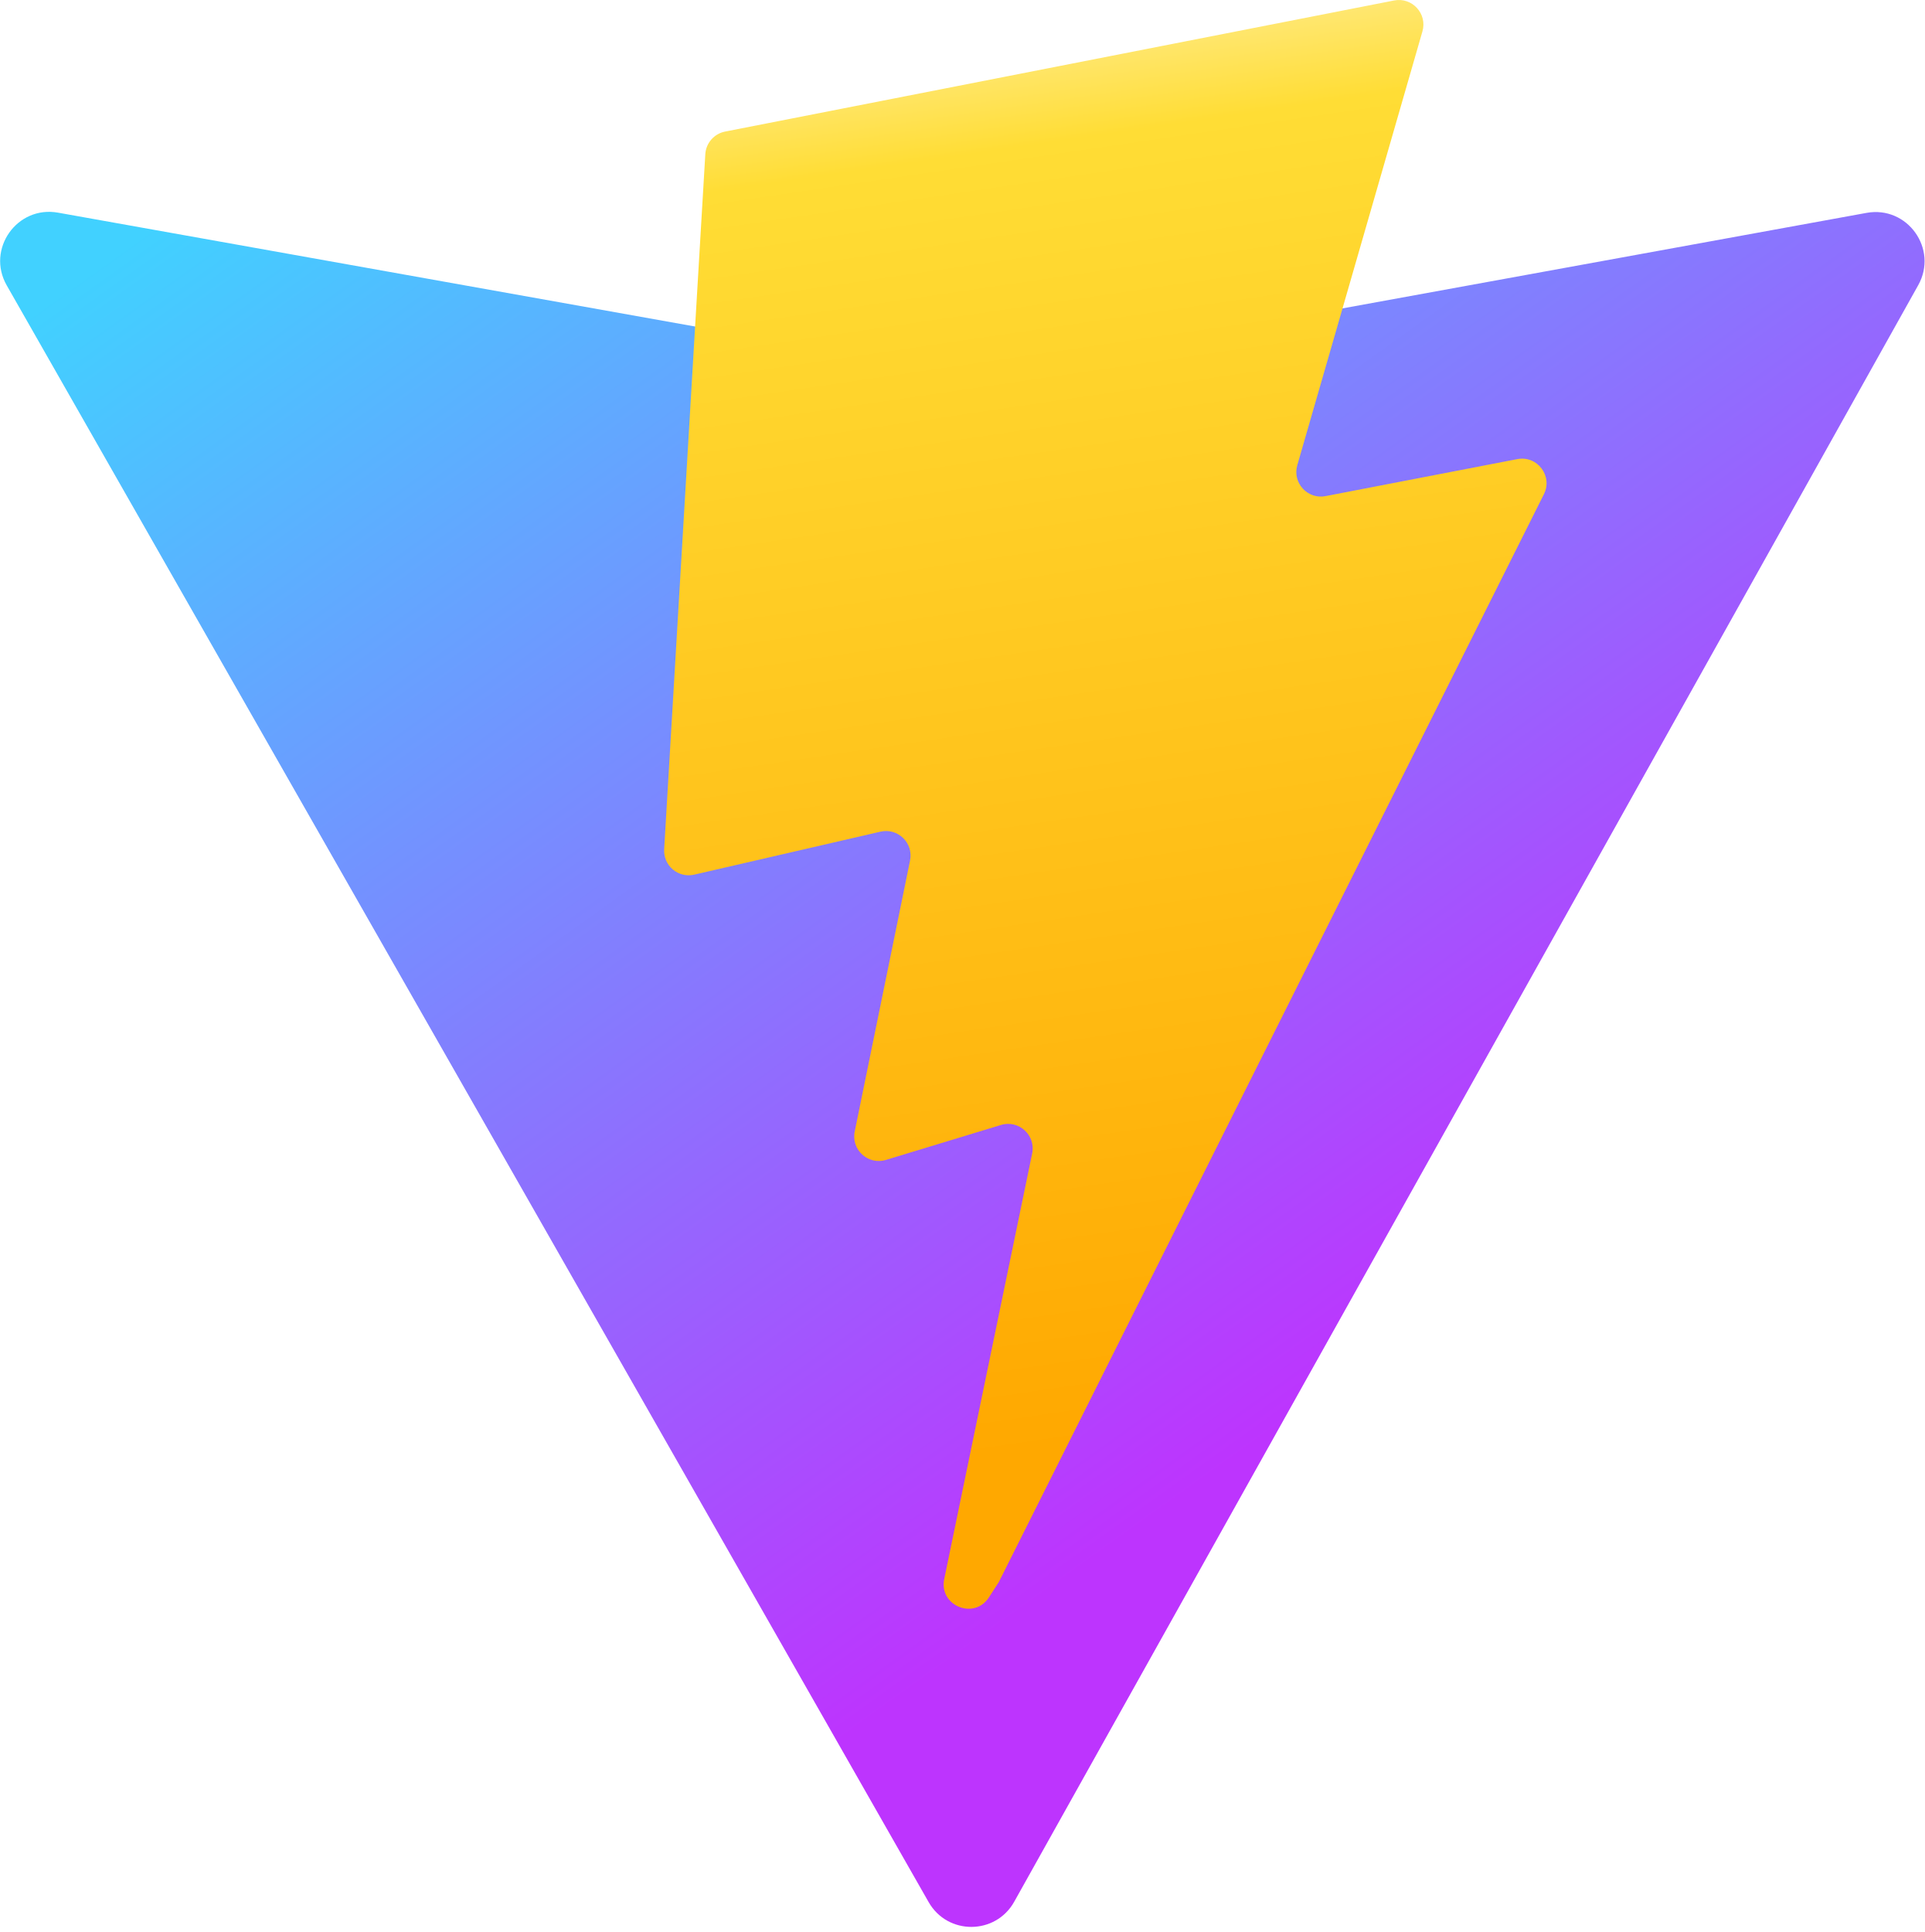
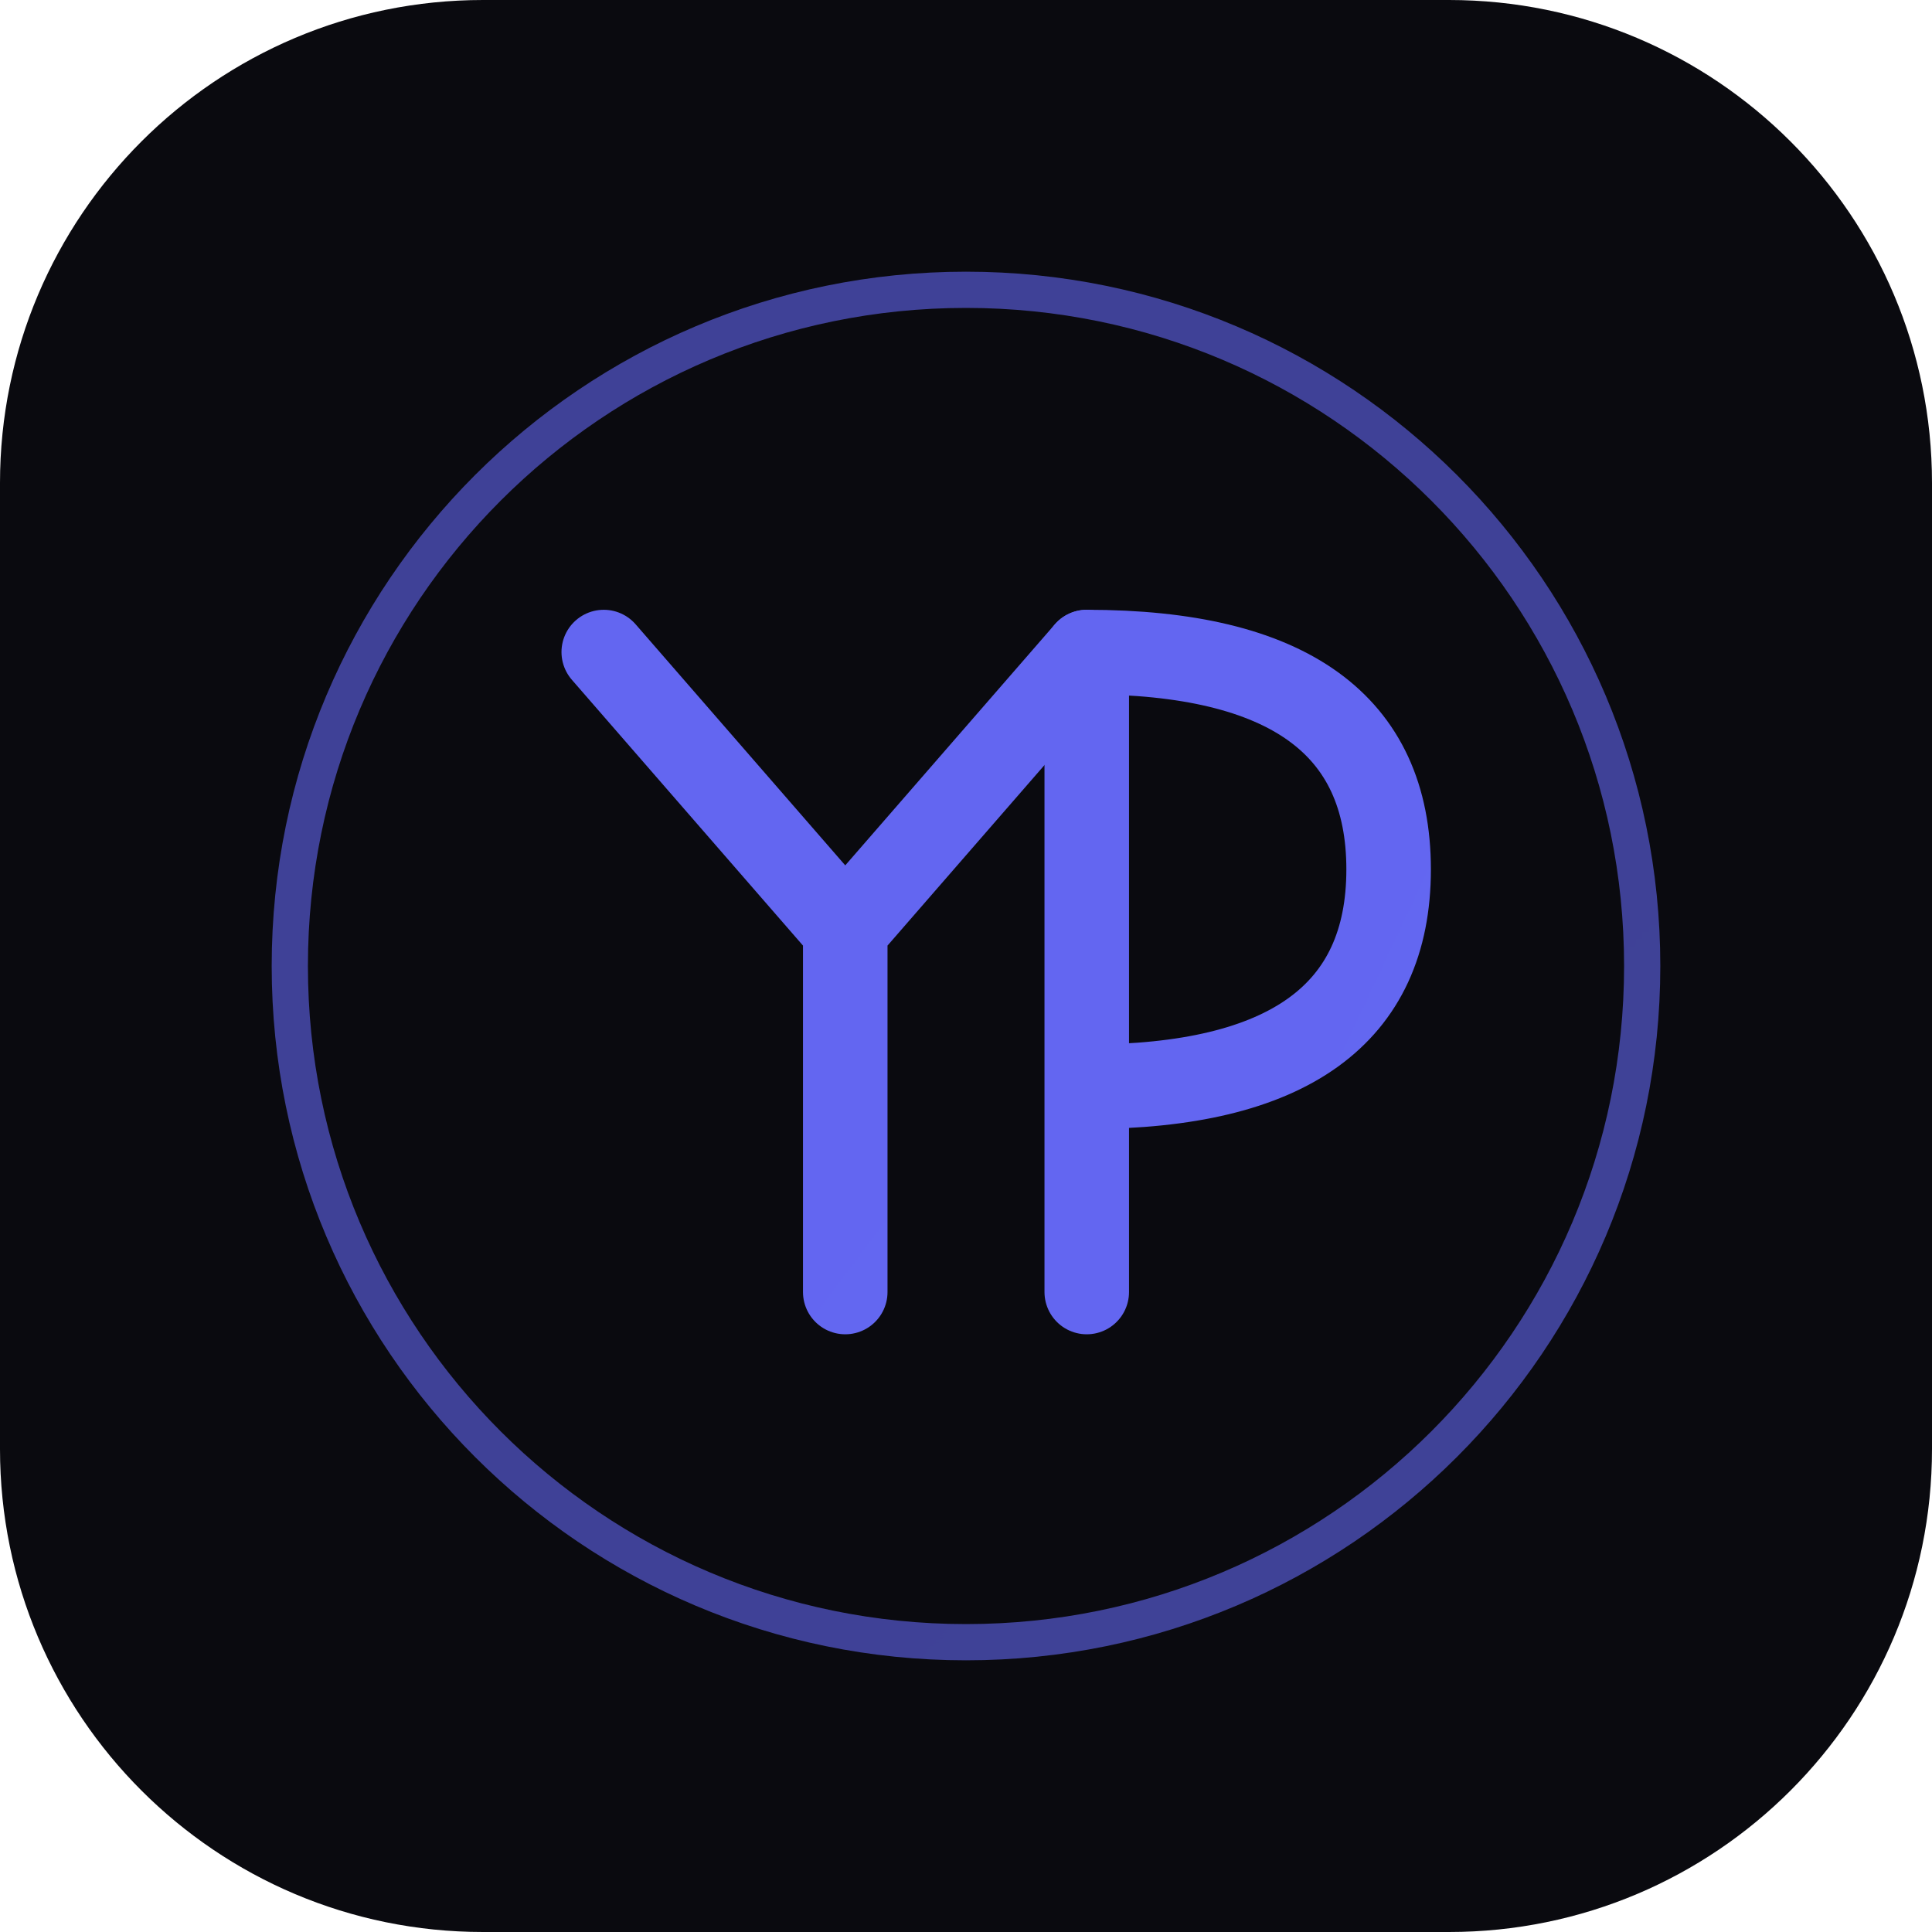
- <svg xmlns="http://www.w3.org/2000/svg" aria-hidden="true" role="img" class="iconify iconify--logos" width="31.88" height="32" preserveAspectRatio="xMidYMid meet" viewBox="0 0 256 257">
+ <svg xmlns="http://www.w3.org/2000/svg" width="180" height="180" viewBox="0 0 160 160" fill="none">
  <defs>
-     <linearGradient id="IconifyId1813088fe1fbc01fb466" x1="-.828%" x2="57.636%" y1="7.652%" y2="78.411%">
-       <stop offset="0%" stop-color="#41D1FF" />
-       <stop offset="100%" stop-color="#BD34FE" />
-     </linearGradient>
-     <linearGradient id="IconifyId1813088fe1fbc01fb467" x1="43.376%" x2="50.316%" y1="2.242%" y2="89.03%">
-       <stop offset="0%" stop-color="#FFEA83" />
-       <stop offset="8.333%" stop-color="#FFDD35" />
-       <stop offset="100%" stop-color="#FFA800" />
+     <linearGradient id="gradYP" x1="0" y1="0" x2="160" y2="160">
+       <stop offset="0%" stop-color="#6366f1" />
+       <stop offset="100%" stop-color="#22d3ee" />
    </linearGradient>
  </defs>
-   <path fill="url(#IconifyId1813088fe1fbc01fb466)" d="M255.153 37.938L134.897 252.976c-2.483 4.44-8.862 4.466-11.382.048L.875 37.958c-2.746-4.814 1.371-10.646 6.827-9.67l120.385 21.517a6.537 6.537 0 0 0 2.322-.004l117.867-21.483c5.438-.991 9.574 4.796 6.877 9.62Z" />
-   <path fill="url(#IconifyId1813088fe1fbc01fb467)" d="M185.432.063L96.44 17.501a3.268 3.268 0 0 0-2.634 3.014l-5.474 92.456a3.268 3.268 0 0 0 3.997 3.378l24.777-5.718c2.318-.535 4.413 1.507 3.936 3.838l-7.361 36.047c-.495 2.426 1.782 4.5 4.151 3.78l15.304-4.649c2.372-.72 4.652 1.36 4.15 3.788l-11.698 56.621c-.732 3.542 3.979 5.473 5.943 2.437l1.313-2.028l72.516-144.72c1.215-2.423-.88-5.186-3.54-4.672l-25.505 4.922c-2.396.462-4.435-1.77-3.759-4.114l16.646-57.705c.677-2.35-1.37-4.583-3.769-4.113Z" />
+   <rect width="160" height="160" rx="40" fill="#0a0a0f" />
+   <circle cx="80" cy="80" r="56" stroke="url(#gradYP)" stroke-width="3" opacity="0.6" />
+   <g transform="translate(0,2)">
+     <path d="M50 52 L70 75 L90 52 M70 75 L70 105" stroke="url(#gradYP)" stroke-width="7" stroke-linecap="round" stroke-linejoin="round" />
+     <path d="M90 52 L90 105 M90 52               Q115 52 115 70               Q115 88 90 88" stroke="url(#gradYP)" stroke-width="7" stroke-linecap="round" stroke-linejoin="round" />
+   </g>
</svg>
